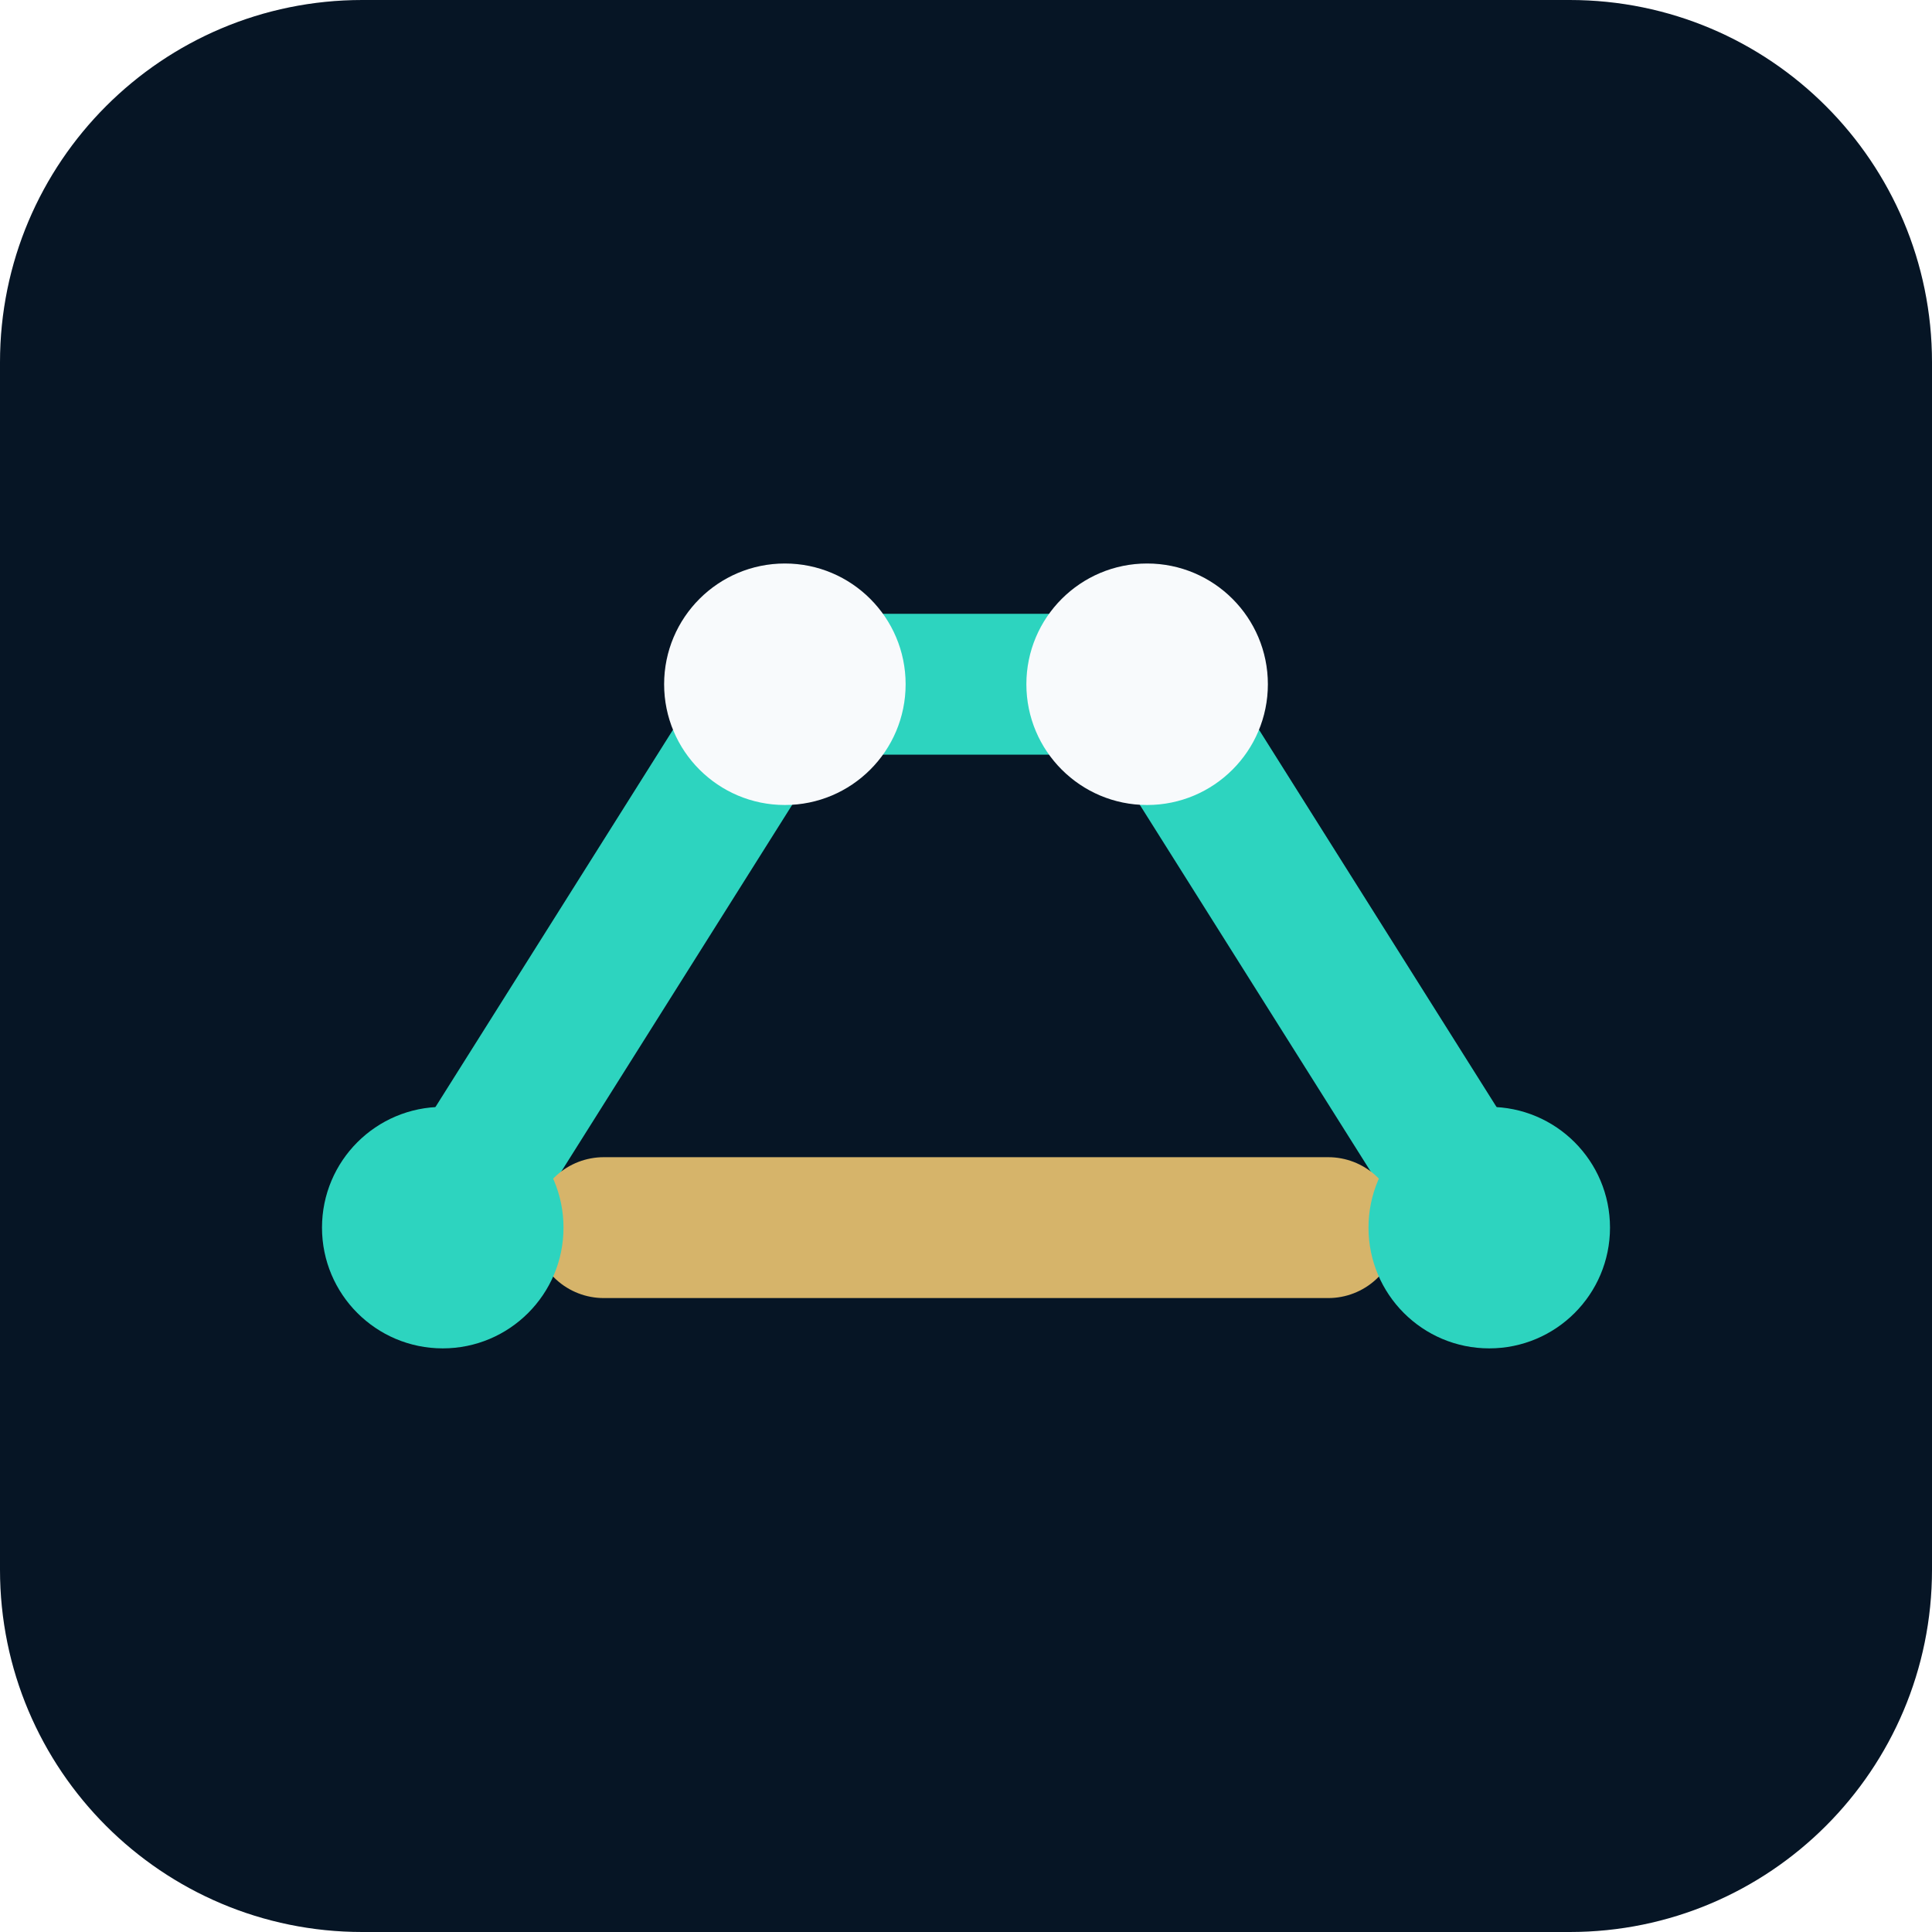
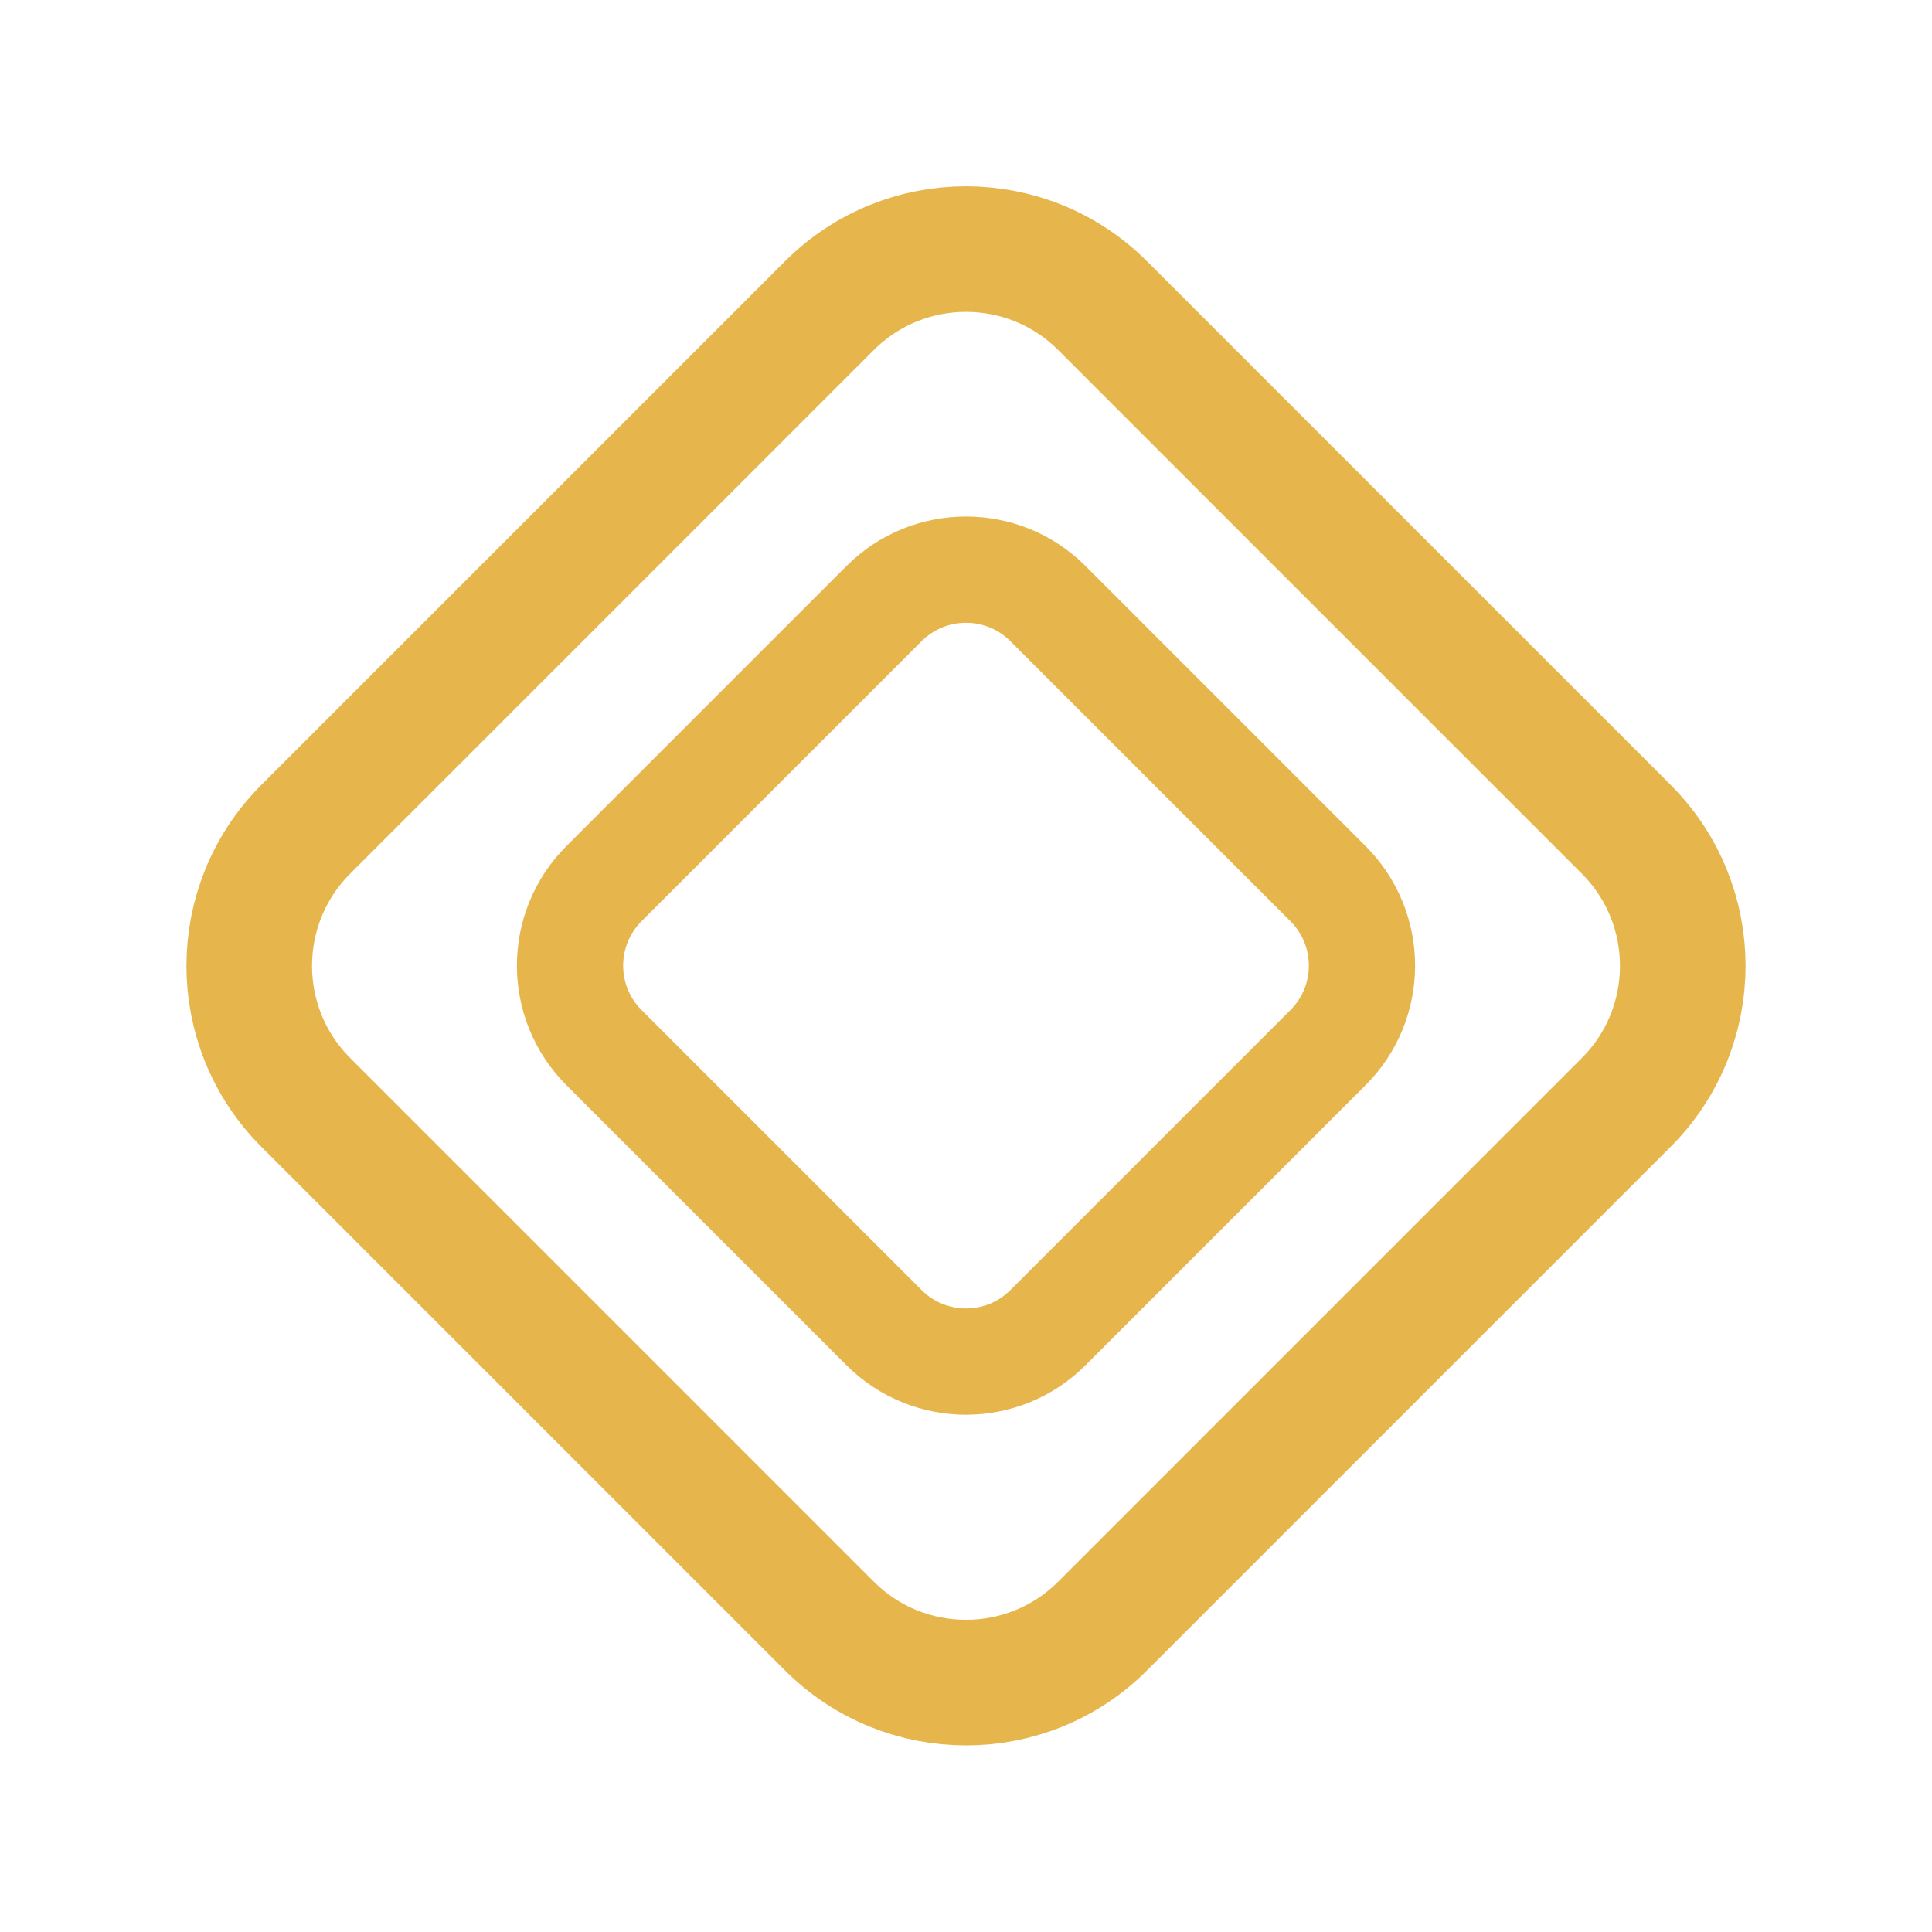
- <svg xmlns="http://www.w3.org/2000/svg" viewBox="0 0 96 96" role="img" aria-label="Símbolo Conexium Engenharia">
-   <rect width="96" height="96" rx="18" fill="#061525" />
-   <path d="M22 61 39 34h18l17 27" fill="none" stroke="#2DD4BF" stroke-width="7" stroke-linecap="round" stroke-linejoin="round" />
-   <path d="M30 61h36" stroke="#D6B46A" stroke-width="7" stroke-linecap="round" />
-   <circle cx="39" cy="34" r="6" fill="#F8FAFC" />
-   <circle cx="57" cy="34" r="6" fill="#F8FAFC" />
-   <circle cx="22" cy="61" r="6" fill="#2DD4BF" />
-   <circle cx="74" cy="61" r="6" fill="#2DD4BF" />
+ <svg xmlns="http://www.w3.org/2000/svg" viewBox="0 0 40 40" fill="none" role="img" aria-label="Símbolo Conexium Engenharia">
+   <rect x="20" y="3.5" width="23.33" height="23.33" rx="4" transform="rotate(45 20 3.5)" stroke="#E6B64C" stroke-width="2.6" fill="none" />
+   <rect x="20" y="10.8" width="13" height="13" rx="2.4" transform="rotate(45 20 10.8)" stroke="#E6B64C" stroke-width="2.2" fill="none" />
</svg>
